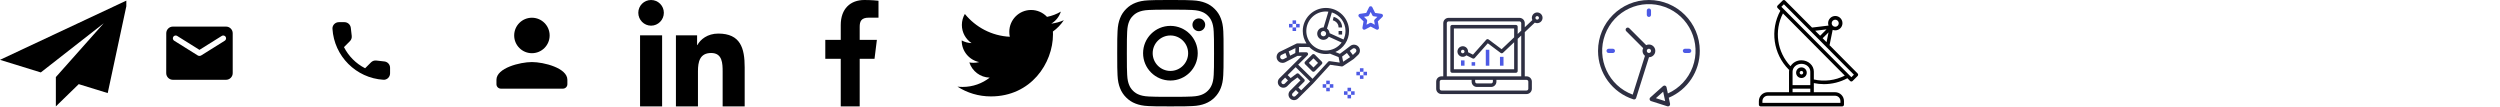
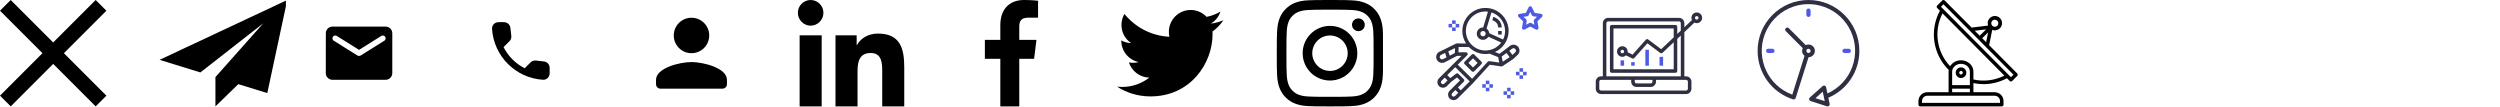
<svg xmlns="http://www.w3.org/2000/svg" version="1.1" width="752" height="32" viewBox="0 0 752 32">
-   <svg id="icon-icon-send" width="38" height="32" viewBox="0 0 38 32" x="0" y="0">
+   <svg id="icon-close-black" width="32" height="32" viewBox="0 0 32 32" x="0" y="0">
+     <path d="M32 3.223l-3.223-3.223-12.777 12.777-12.777-12.777-3.223 3.223 12.777 12.777-12.777 12.777 3.223 3.223 12.777-12.777 12.777 12.777 3.223-3.223-12.777-12.777 12.777-12.777z" />
+   </svg>
+   <svg id="icon-icon-send" width="38" height="32" viewBox="0 0 38 32" x="48" y="0">
    <path d="M38.4 0l-38.4 18 12.272 3.788 18.928-14.788-14.397 16.186 0.012 0.004-0.014-0.004v8.814l6.882-6.691 8.718 2.691 6-28z" />
  </svg>
-   <svg id="icon-email-black" width="24" height="32" viewBox="0 0 24 32" x="48" y="0">
+   <svg id="icon-email-black" width="24" height="32" viewBox="0 0 24 32" x="96" y="0">
    <path d="M20 8h-16c-1.1 0-1.99 0.9-1.99 2l-0.010 12c0 1.1 0.9 2 2 2h16c1.1 0 2-0.9 2-2v-12c0-1.1-0.9-2-2-2zM19.6 12.25l-7.070 4.42c-0.32 0.2-0.74 0.2-1.060 0l-7.070-4.42c-0.25-0.16-0.4-0.43-0.4-0.72 0-0.67 0.73-1.070 1.3-0.72l6.7 4.19 6.7-4.19c0.57-0.35 1.3 0.050 1.3 0.72 0 0.29-0.15 0.56-0.4 0.72z" />
  </svg>
-   <svg id="icon-phone-black" width="24" height="32" viewBox="0 0 24 32" x="96" y="0">
+   <svg id="icon-phone-black" width="24" height="32" viewBox="0 0 24 32" x="144" y="0">
    <path d="M19.635 18.487l-2.451-0.28c-0.589-0.067-1.167 0.135-1.582 0.55l-1.775 1.775c-2.731-1.389-4.969-3.618-6.359-6.359l1.785-1.785c0.415-0.415 0.618-0.994 0.55-1.582l-0.28-2.432c-0.116-0.975-0.936-1.708-1.92-1.708h-1.669c-1.090 0-1.997 0.907-1.93 1.997 0.511 8.24 7.102 14.821 15.332 15.332 1.090 0.068 1.997-0.839 1.997-1.93v-1.669c0.010-0.975-0.724-1.795-1.698-1.911z" />
  </svg>
-   <svg id="icon-person-black-18dp-1" width="32" height="32" viewBox="0 0 32 32" x="144" y="0">
+   <svg id="icon-person-black" width="32" height="32" viewBox="0 0 32 32" x="192" y="0">
    <path d="M16 16c2.947 0 5.333-2.387 5.333-5.333s-2.387-5.333-5.333-5.333c-2.947 0-5.333 2.387-5.333 5.333s2.387 5.333 5.333 5.333zM16 18.667c-3.56 0-10.667 1.787-10.667 5.333v1.333c0 0.733 0.6 1.333 1.333 1.333h18.667c0.733 0 1.333-0.6 1.333-1.333v-1.333c0-3.547-7.107-5.333-10.667-5.333z" />
  </svg>
-   <svg id="icon-linkedin" width="32" height="32" viewBox="0 0 32 32" x="192" y="0">
+   <svg id="icon-linkedin" width="32" height="32" viewBox="0 0 32 32" x="240" y="0">
    <path d="M31.992 32v-0.001h0.008v-11.736c0-5.741-1.236-10.164-7.948-10.164-3.227 0-5.392 1.771-6.276 3.449h-0.093v-2.913h-6.364v21.364h6.627v-10.579c0-2.785 0.528-5.479 3.977-5.479 3.399 0 3.449 3.179 3.449 5.657v10.401h6.62z" />
    <path d="M0.528 10.636h6.635v21.364h-6.635v-21.364z" />
    <path d="M3.843-0c-2.121 0-3.843 1.721-3.843 3.843s1.721 3.879 3.843 3.879c2.121 0 3.843-1.757 3.843-3.879-0.001-2.121-1.723-3.843-3.843-3.843v0z" />
  </svg>
-   <svg id="icon-facebook" width="32" height="32" viewBox="0 0 32 32" x="240" y="0">
+   <svg id="icon-facebook" width="32" height="32" viewBox="0 0 32 32" x="288" y="0">
    <path d="M21.329 5.313h2.921v-5.088c-0.504-0.069-2.237-0.225-4.256-0.225-4.212 0-7.097 2.649-7.097 7.519v4.481h-4.648v5.688h4.648v14.312h5.699v-14.311h4.46l0.708-5.688h-5.169v-3.919c0.001-1.644 0.444-2.769 2.735-2.769z" />
  </svg>
-   <svg id="icon-twitter" width="32" height="32" viewBox="0 0 32 32" x="288" y="0">
+   <svg id="icon-twitter" width="32" height="32" viewBox="0 0 32 32" x="336" y="0">
    <path d="M32 6.078c-1.19 0.522-2.458 0.868-3.78 1.036 1.36-0.812 2.398-2.088 2.886-3.626-1.268 0.756-2.668 1.29-4.16 1.588-1.204-1.282-2.92-2.076-4.792-2.076-3.632 0-6.556 2.948-6.556 6.562 0 0.52 0.044 1.020 0.152 1.496-5.454-0.266-10.28-2.88-13.522-6.862-0.566 0.982-0.898 2.106-0.898 3.316 0 2.272 1.17 4.286 2.914 5.452-1.054-0.020-2.088-0.326-2.964-0.808 0 0.020 0 0.046 0 0.072 0 3.188 2.274 5.836 5.256 6.446-0.534 0.146-1.116 0.216-1.72 0.216-0.42 0-0.844-0.024-1.242-0.112 0.85 2.598 3.262 4.508 6.13 4.57-2.232 1.746-5.066 2.798-8.134 2.798-0.538 0-1.054-0.024-1.57-0.090 2.906 1.874 6.35 2.944 10.064 2.944 12.072 0 18.672-10 18.672-18.668 0-0.29-0.010-0.57-0.024-0.848 1.302-0.924 2.396-2.078 3.288-3.406z" />
  </svg>
-   <svg id="icon-instagram" width="32" height="32" viewBox="0 0 32 32" x="336" y="0">
+   <svg id="icon-instagram" width="32" height="32" viewBox="0 0 32 32" x="384" y="0">
    <path d="M31.969 9.408c-0.075-1.7-0.35-2.869-0.744-3.882-0.406-1.075-1.031-2.038-1.85-2.838-0.8-0.813-1.769-1.444-2.832-1.844-1.019-0.394-2.182-0.669-3.882-0.744-1.713-0.081-2.257-0.1-6.601-0.1s-4.888 0.019-6.595 0.094c-1.7 0.075-2.869 0.35-3.882 0.744-1.075 0.406-2.038 1.031-2.838 1.85-0.813 0.8-1.444 1.769-1.844 2.832-0.394 1.019-0.669 2.182-0.744 3.882-0.081 1.713-0.1 2.257-0.1 6.601s0.019 4.888 0.094 6.595c0.075 1.7 0.35 2.869 0.744 3.882 0.406 1.075 1.038 2.038 1.85 2.838 0.8 0.813 1.769 1.444 2.832 1.844 1.019 0.394 2.182 0.669 3.882 0.744 1.706 0.075 2.25 0.094 6.595 0.094s4.888-0.019 6.595-0.094c1.7-0.075 2.869-0.35 3.882-0.744 2.151-0.831 3.851-2.532 4.682-4.682 0.394-1.019 0.669-2.182 0.744-3.882 0.075-1.707 0.094-2.25 0.094-6.595s-0.006-4.888-0.081-6.595zM29.087 22.473c-0.069 1.563-0.331 2.407-0.55 2.969-0.538 1.394-1.644 2.5-3.038 3.038-0.563 0.219-1.413 0.481-2.969 0.55-1.688 0.075-2.194 0.094-6.464 0.094s-4.782-0.019-6.464-0.094c-1.563-0.069-2.407-0.331-2.969-0.55-0.694-0.256-1.325-0.663-1.838-1.194-0.531-0.519-0.938-1.144-1.194-1.838-0.219-0.563-0.481-1.413-0.55-2.969-0.075-1.688-0.094-2.194-0.094-6.464s0.019-4.782 0.094-6.464c0.069-1.563 0.331-2.407 0.55-2.969 0.256-0.694 0.663-1.325 1.2-1.838 0.519-0.531 1.144-0.938 1.838-1.194 0.563-0.219 1.413-0.481 2.969-0.55 1.688-0.075 2.194-0.094 6.464-0.094 4.276 0 4.782 0.019 6.464 0.094 1.563 0.069 2.407 0.331 2.969 0.55 0.694 0.256 1.325 0.662 1.838 1.194 0.531 0.519 0.938 1.144 1.194 1.838 0.219 0.563 0.481 1.413 0.55 2.969 0.075 1.688 0.094 2.194 0.094 6.464s-0.019 4.77-0.094 6.458z" />
    <path d="M16.059 7.783c-4.538 0-8.22 3.682-8.22 8.22s3.682 8.22 8.22 8.22c4.538 0 8.22-3.682 8.22-8.22s-3.682-8.22-8.22-8.22zM16.059 21.335c-2.944 0-5.332-2.388-5.332-5.332s2.388-5.332 5.332-5.332c2.944 0 5.332 2.388 5.332 5.332s-2.388 5.332-5.332 5.332z" />
    <path d="M26.524 7.458c0 1.060-0.859 1.919-1.919 1.919s-1.919-0.859-1.919-1.919c0-1.060 0.859-1.919 1.919-1.919s1.919 0.859 1.919 1.919z" />
  </svg>
-   <svg id="icon-astronaut" width="32" height="32" viewBox="0 0 32 32" x="384" y="0">
+   <svg id="icon-astronaut" width="32" height="32" viewBox="0 0 32 32" x="432" y="0">
    <path fill="#4d5ae5" d="M31.974 4.524c-0.063-0.193-0.229-0.333-0.43-0.363l-1.91-0.278-0.855-1.731c-0.179-0.365-0.777-0.365-0.956 0l-0.855 1.731-1.91 0.278c-0.201 0.029-0.367 0.17-0.431 0.363-0.062 0.193-0.011 0.405 0.135 0.547l1.383 1.348-0.326 1.903c-0.034 0.2 0.048 0.402 0.212 0.522 0.166 0.121 0.382 0.135 0.562 0.040l1.709-0.899 1.709 0.899c0.078 0.041 0.164 0.061 0.249 0.061 0.11 0 0.221-0.034 0.314-0.102 0.164-0.119 0.246-0.322 0.212-0.522l-0.326-1.903 1.383-1.348c0.145-0.142 0.197-0.354 0.135-0.547zM29.511 5.851c-0.125 0.122-0.183 0.299-0.153 0.472l0.191 1.114-1-0.526c-0.078-0.041-0.163-0.061-0.249-0.061s-0.17 0.020-0.249 0.061l-1.001 0.526 0.191-1.114c0.030-0.173-0.028-0.349-0.153-0.472l-0.81-0.789 1.119-0.163c0.174-0.025 0.324-0.134 0.402-0.292l0.5-1.013 0.5 1.013c0.078 0.157 0.228 0.267 0.402 0.292l1.119 0.163-0.809 0.789z" />
    <path fill="#4d5ae5" d="M26.133 20.522h-1.067v1.067h1.067v-1.067z" />
    <path fill="#4d5ae5" d="M26.133 22.656h-1.067v1.067h1.067v-1.067z" />
    <path fill="#4d5ae5" d="M27.2 21.589h-1.067v1.067h1.067v-1.067z" />
    <path fill="#4d5ae5" d="M25.067 21.589h-1.067v1.067h1.067v-1.067z" />
    <path fill="#4d5ae5" d="M22.4 26.389h-1.067v1.067h1.067v-1.067z" />
    <path fill="#4d5ae5" d="M22.4 28.522h-1.067v1.067h1.067v-1.067z" />
    <path fill="#4d5ae5" d="M23.467 27.456h-1.067v1.067h1.067v-1.067z" />
    <path fill="#4d5ae5" d="M21.333 27.456h-1.067v1.067h1.067v-1.067z" />
    <path fill="#4d5ae5" d="M16 24.256h-1.067v1.067h1.067v-1.067z" />
    <path fill="#4d5ae5" d="M16 26.389h-1.067v1.067h1.067v-1.067z" />
    <path fill="#4d5ae5" d="M17.067 25.322h-1.067v1.067h1.067v-1.067z" />
    <path fill="#4d5ae5" d="M14.933 25.322h-1.067v1.067h1.067v-1.067z" />
    <path fill="#4d5ae5" d="M5.867 6.122h-1.067v1.067h1.067v-1.067z" />
    <path fill="#4d5ae5" d="M5.867 8.255h-1.067v1.067h1.067v-1.067z" />
    <path fill="#4d5ae5" d="M6.933 7.189h-1.067v1.067h1.067v-1.067z" />
    <path fill="#4d5ae5" d="M4.8 7.189h-1.067v1.067h1.067v-1.067z" />
    <path fill="#2e2f42" d="M24.715 14.159c-0.287-0.388-0.709-0.637-1.188-0.705-0.481-0.068-0.956 0.058-1.34 0.352l-1.252 0.96-1.898 1.417-1.358-0.541c2.421-1.086 4.114-3.508 4.114-6.32 0-3.823-3.123-6.933-6.961-6.933s-6.961 3.11-6.961 6.933c0 1.386 0.414 2.674 1.12 3.758l-2.764-0.024c-0.002 0-0.003 0-0.005 0-0.009 0-0.015 0.004-0.023 0.005-0.053 0.002-0.105 0.013-0.155 0.031-0.013 0.005-0.026 0.008-0.038 0.013-0.006 0.003-0.013 0.003-0.019 0.006l-3.233 1.596c-0.001 0-0.001 0-0.001 0.001l-1.893 0.911c-0.021 0.009-0.042 0.021-0.063 0.035-0.755 0.502-1.012 1.489-0.598 2.295 0.22 0.429 0.595 0.745 1.056 0.889 0.178 0.055 0.359 0.083 0.539 0.083 0.29 0 0.577-0.071 0.839-0.211l1.388-0.738 2.264-1.169 1.357-0.008-5.442 5.416c-0.001 0.001-0.001 0.001-0.002 0.001l-1.339 1.333c-0.316 0.315-0.49 0.732-0.49 1.178s0.174 0.863 0.49 1.179c0.325 0.323 0.752 0.485 1.179 0.485s0.854-0.162 1.18-0.485l1.314-1.309 1.741-1.3 0.901 0.897-1.762 1.754c-0 0.001-0.001 0.001-0.002 0.001l-1.339 1.333c-0.316 0.315-0.49 0.732-0.49 1.178s0.174 0.863 0.49 1.179c0.325 0.323 0.753 0.485 1.18 0.485s0.855-0.162 1.18-0.485l3.482-3.467c0.001-0.001 0.001-0.001 0.001-0.002l1.010-1-0.004-0.004c0.006-0.006 0.015-0.009 0.022-0.015l5.166-5.658 3.471 0.494c0.025 0.004 0.050 0.005 0.075 0.005 0.065 0 0.127-0.015 0.187-0.038 0.018-0.006 0.033-0.015 0.050-0.023 0.019-0.010 0.039-0.015 0.058-0.027l3.213-2.133c0.012-0.008 0.018-0.021 0.029-0.029 0.013-0.010 0.029-0.014 0.041-0.026l1.271-1.191c0.662-0.62 0.753-1.635 0.212-2.362zM2.13 17.77c-0.173 0.093-0.37 0.111-0.558 0.052-0.187-0.058-0.338-0.186-0.427-0.358-0.161-0.314-0.068-0.695 0.214-0.902l1.314-0.632 0.449 1.313-0.992 0.527zM5.628 15.942l-1.548 0.8-0.439-1.283 2.027-1.001-0.040 1.484zM20.727 9.322c0 0.918-0.219 1.785-0.599 2.559l-4.181-1.899c-0.044-0.573-0.341-1.075-0.788-1.388l1.464-4.86c2.378 0.756 4.105 2.974 4.105 5.588zM8.938 9.322c0-3.235 2.644-5.867 5.894-5.867 0.253 0 0.5 0.021 0.745 0.052l-1.432 4.754c-0.019-0.001-0.037-0.006-0.057-0.006-1.033 0-1.873 0.837-1.873 1.867s0.84 1.867 1.873 1.867c0.694 0 1.294-0.383 1.618-0.945l3.862 1.755c-1.075 1.446-2.795 2.39-4.737 2.39-3.25 0-5.894-2.632-5.894-5.867zM14.894 10.122c0 0.441-0.362 0.8-0.806 0.8s-0.806-0.359-0.806-0.8c0-0.441 0.362-0.8 0.806-0.8s0.806 0.359 0.806 0.8zM2.465 25.146c-0.236 0.234-0.619 0.234-0.854 0.001-0.114-0.114-0.176-0.263-0.176-0.423s0.062-0.309 0.176-0.421l0.962-0.958 0.851 0.848-0.959 0.955zM5.679 28.88c-0.236 0.234-0.619 0.235-0.855 0.001-0.114-0.114-0.176-0.263-0.176-0.423s0.062-0.309 0.176-0.421l0.963-0.959 0.852 0.848-0.96 0.955zM9.16 25.411c-0.001 0-0.001 0-0.002 0.001l-1.765 1.76-0.852-0.848 1.763-1.755c0 0 0 0 0-0s0.001-0.001 0.002-0.001c0.040-0.040 0.065-0.088 0.090-0.135 0.007-0.014 0.020-0.026 0.026-0.040 0.017-0.041 0.019-0.085 0.026-0.129 0.003-0.025 0.014-0.047 0.014-0.073 0-0.036-0.013-0.070-0.020-0.106-0.006-0.032-0.006-0.065-0.019-0.095-0.020-0.050-0.055-0.094-0.091-0.138-0.010-0.012-0.014-0.027-0.025-0.038 0 0 0 0-0.001 0s-0.001-0.002-0.001-0.002l-1.607-1.6c-0.017-0.017-0.039-0.024-0.058-0.038-0.028-0.022-0.055-0.042-0.087-0.058-0.030-0.015-0.061-0.024-0.093-0.033-0.034-0.010-0.067-0.017-0.103-0.020-0.033-0.002-0.063 0.001-0.095 0.005-0.036 0.004-0.069 0.009-0.104 0.020-0.034 0.011-0.063 0.027-0.094 0.045-0.020 0.011-0.042 0.015-0.061 0.029l-1.773 1.324-0.901-0.897 2.399-2.386 4.361 4.289-0.928 0.919zM15.979 18.394c-0.015-0.002-0.030 0.004-0.045 0.003-0.039-0.002-0.076 0.001-0.115 0.007-0.030 0.005-0.059 0.011-0.088 0.021-0.034 0.012-0.065 0.028-0.097 0.047-0.030 0.018-0.057 0.037-0.083 0.061-0.013 0.011-0.028 0.017-0.040 0.029l-4.698 5.146-4.328-4.257 2.833-2.818c0.209-0.208 0.21-0.546 0.002-0.755-0.105-0.105-0.243-0.157-0.381-0.156v-0.001l-2.219 0.013 0.028-1.607 3.104 0.027c1.265 1.294 3.029 2.101 4.981 2.101 0.437 0 0.864-0.045 1.279-0.123 0.040 0.032 0.079 0.065 0.13 0.085l2.41 0.96 0.152 0.758 0.178 0.885-3.003-0.427zM20.020 18.572l-0.313-1.558 1.446-1.080 0.947 1.257-2.080 1.381zM23.774 15.741l-0.838 0.785-0.931-1.236 0.831-0.637c0.155-0.119 0.351-0.168 0.543-0.143 0.193 0.027 0.364 0.128 0.48 0.284 0.217 0.292 0.18 0.699-0.085 0.947z" />
    <path fill="#2e2f42" d="M13.602 18.544l-2.143-2.133c-0.207-0.207-0.545-0.207-0.753 0l-2.142 2.133c-0.1 0.101-0.157 0.236-0.157 0.378s0.056 0.278 0.157 0.378l2.142 2.133c0.104 0.103 0.241 0.155 0.377 0.155s0.273-0.052 0.376-0.155l2.143-2.133c0.1-0.1 0.157-0.236 0.157-0.378s-0.057-0.278-0.157-0.378zM11.083 20.303l-1.387-1.381 1.387-1.381 1.387 1.381-1.387 1.381z" />
    <path fill="#2e2f42" d="M17.164 5.071l-0.258 1.036c0.071 0.018 1.738 0.452 1.738 2.149h1.067c-0-2.017-1.666-2.965-2.547-3.185z" />
    <path fill="#2e2f42" d="M19.711 9.322h-1.067v1.067h1.067v-1.067z" />
  </svg>
-   <svg id="icon-diagram" width="32" height="32" viewBox="0 0 32 32" x="432" y="0">
+   <svg id="icon-diagram" width="32" height="32" viewBox="0 0 32 32" x="480" y="0">
    <path fill="#4d5ae5" d="M14.925 14.965h1.066v4.798h-1.066v-4.797z" />
    <path fill="#4d5ae5" d="M19.19 17.097h1.066v2.665h-1.066v-2.665z" />
    <path fill="#4d5ae5" d="M10.661 18.696h1.066v1.066h-1.066v-1.066z" />
    <path fill="#4d5ae5" d="M7.463 18.163h1.066v1.599h-1.066v-1.599z" />
    <path fill="#2e2f42" d="M1.599 28.291h25.587c0.883 0 1.599-0.716 1.599-1.599v-2.132c0-0.883-0.716-1.599-1.599-1.599h-0.533v-13.293l3.028-2.868c0.703 0.346 1.553 0.136 2.013-0.499s0.396-1.508-0.152-2.068-1.42-0.644-2.065-0.198c-0.644 0.446-0.873 1.292-0.542 2.002l-2.281 2.163v-1.23c0-0.883-0.716-1.599-1.599-1.599h-21.322c-0.883 0-1.599 0.716-1.599 1.599v15.992h-0.533c-0.883 0-1.599 0.716-1.599 1.599v2.132c0 0.883 0.716 1.599 1.599 1.599zM30.384 4.837c0.294 0 0.533 0.239 0.533 0.533s-0.239 0.533-0.533 0.533c-0.294 0-0.533-0.239-0.533-0.533s0.239-0.533 0.533-0.533zM3.198 6.969c0-0.294 0.239-0.533 0.533-0.533h21.322c0.294 0 0.533 0.239 0.533 0.533v2.239l-1.066 1.013v-2.186c0-0.294-0.239-0.533-0.533-0.533h-19.19c-0.294 0-0.533 0.239-0.533 0.533v13.326c0 0.294 0.239 0.533 0.533 0.533h19.19c0.294 0 0.533-0.239 0.533-0.533v-9.674l1.066-1.010v12.284h-22.388v-15.992zM7.996 13.899c-0.721-0.002-1.354 0.478-1.546 1.174s0.105 1.433 0.725 1.801c0.62 0.368 1.41 0.276 1.928-0.226l1.853 0.93c0.215 0.108 0.476 0.057 0.636-0.123l3.939-4.431 3.872 2.901c0.208 0.156 0.498 0.139 0.686-0.039l3.365-3.188v8.131h-18.124v-12.26h18.124v2.66l-3.771 3.572-3.904-2.927c-0.222-0.166-0.534-0.135-0.718 0.072l-3.993 4.493-1.493-0.746c0.011-0.064 0.018-0.129 0.020-0.193 0-0.883-0.716-1.599-1.599-1.599zM8.529 15.498c0 0.294-0.239 0.533-0.533 0.533s-0.533-0.239-0.533-0.533c0-0.294 0.239-0.533 0.533-0.533s0.533 0.239 0.533 0.533zM11.727 24.027h5.331v0.533c0 0.294-0.239 0.533-0.533 0.533h-4.264c-0.294 0-0.533-0.239-0.533-0.533v-0.533zM1.066 24.56c0-0.294 0.239-0.533 0.533-0.533h9.062v0.533c0 0.883 0.716 1.599 1.599 1.599h4.264c0.883 0 1.599-0.716 1.599-1.599v-0.533h9.062c0.294 0 0.533 0.239 0.533 0.533v2.132c0 0.294-0.239 0.533-0.533 0.533h-25.587c-0.294 0-0.533-0.239-0.533-0.533v-2.132z" />
  </svg>
-   <svg id="icon-clock" width="32" height="32" viewBox="0 0 32 32" x="480" y="0">
+   <svg id="icon-clock" width="32" height="32" viewBox="0 0 32 32" x="528" y="0">
    <path fill="#2e2f42" d="M31.297 15.301c-0.002-8.452-6.855-15.303-15.308-15.301s-15.303 6.855-15.301 15.308c0.001 6.658 4.307 12.551 10.649 14.576 0.061 0.019 0.124 0.029 0.187 0.029 0.121-0 0.239-0.032 0.342-0.094 0.135-0.080 0.236-0.207 0.283-0.356l3.865-12.25c1.057-0.005 1.909-0.866 1.903-1.923s-0.866-1.909-1.923-1.903c-0.284 0.001-0.565 0.067-0.82 0.191l-5.106-5.107c-0.253-0.245-0.657-0.238-0.902 0.016-0.239 0.247-0.239 0.639 0 0.886l5.103 5.109c-0.392 0.799-0.168 1.764 0.536 2.309l-3.683 11.673c-7.278-2.681-11.004-10.754-8.323-18.032s10.754-11.004 18.032-8.323c7.278 2.681 11.004 10.754 8.323 18.032-1.31 3.556-4.001 6.431-7.462 7.973l-0.398-1.874c-0.073-0.345-0.411-0.565-0.756-0.492-0.109 0.023-0.209 0.074-0.293 0.148l-3.837 3.426c-0.263 0.234-0.287 0.637-0.052 0.9 0.076 0.085 0.174 0.149 0.283 0.184l4.899 1.564c0.335 0.108 0.694-0.077 0.802-0.412 0.034-0.106 0.040-0.219 0.017-0.328l-0.391-1.839c5.664-2.388 9.342-7.942 9.329-14.089zM15.992 14.664c0.352 0 0.638 0.286 0.638 0.638s-0.286 0.638-0.638 0.638c-0.352 0-0.638-0.285-0.638-0.638s0.285-0.638 0.638-0.638zM18.093 29.528l2.184-1.948 0.603 2.84-2.787-0.892z" />
    <path fill="#4d5ae5" d="M15.354 3.185v1.275c0 0.352 0.285 0.638 0.638 0.638s0.638-0.285 0.638-0.638v-1.275c0-0.352-0.286-0.638-0.638-0.638s-0.638 0.286-0.638 0.638z" />
    <path fill="#4d5ae5" d="M3.876 14.664c-0.352 0-0.638 0.286-0.638 0.638s0.285 0.638 0.638 0.638h1.275c0.352 0 0.638-0.285 0.638-0.638s-0.285-0.638-0.638-0.638h-1.275z" />
    <path fill="#4d5ae5" d="M28.108 15.939c0.352 0 0.638-0.285 0.638-0.638s-0.285-0.638-0.638-0.638h-1.275c-0.352 0-0.638 0.286-0.638 0.638s0.286 0.638 0.638 0.638h1.275z" />
  </svg>
-   <svg id="icon-antenna" width="32" height="32" viewBox="0 0 32 32" x="528" y="0">
+   <svg id="icon-antenna" width="32" height="32" viewBox="0 0 32 32" x="576" y="0">
    <path d="M30.773 22.098l-8.443-8.505 0.937-4.615c0.242 0.094 0.499 0.144 0.758 0.146h0.006c1.192 0.014 2.17-0.941 2.184-2.133s-0.941-2.17-2.133-2.184c-1.192-0.014-2.17 0.941-2.184 2.133-0.003 0.255 0.039 0.509 0.125 0.749l-4.96 0.605-8.091-8.133c-0.099-0.101-0.235-0.159-0.377-0.16-0.14 0.001-0.274 0.056-0.373 0.155l-1.513 1.504c-0.208 0.208-0.208 0.546 0 0.754l0.814 0.826c-3.153 5.798-2.129 12.978 2.519 17.663 0.043 0.041 0.092 0.074 0.146 0.098-0.034 0.18-0.051 0.364-0.052 0.547v6.187h-6.4c-1.472 0.002-2.665 1.195-2.667 2.667v1.067c0 0.295 0.239 0.533 0.533 0.533h24.533c0.295 0 0.533-0.239 0.533-0.533v-1.067c-0.002-1.472-1.195-2.665-2.667-2.667h-6.4v-2.742c1.003 0.21 2.024 0.317 3.049 0.32 2.458-0.003 4.877-0.615 7.040-1.783l0.818 0.823c0.099 0.101 0.235 0.159 0.377 0.16 0.14-0.001 0.274-0.056 0.373-0.155l1.513-1.504c0.208-0.208 0.208-0.546 0-0.754zM23.28 6.233c0.418-0.415 1.093-0.414 1.509 0.004s0.414 1.093-0.004 1.508c-0.2 0.199-0.47 0.31-0.752 0.31h-0.003c-0.589-0.003-1.064-0.483-1.061-1.072 0.002-0.282 0.115-0.552 0.314-0.751h-0.002zM22.024 9.738l-0.598 2.946-1.175-1.182 1.774-1.763zM21.419 8.836l-1.92 1.909-1.485-1.493 3.405-0.415zM24.004 28.8c0.884 0 1.6 0.716 1.6 1.6v0.533h-23.467v-0.533c0-0.884 0.716-1.6 1.6-1.6h20.267zM16.537 26.667v1.067h-5.333v-1.067h5.333zM11.204 25.6v-4.053c0-1.294 1.196-2.347 2.667-2.347s2.667 1.053 2.667 2.347v4.053h-5.333zM17.604 23.904v-2.357c0-1.882-1.675-3.413-3.733-3.413-1.331-0.020-2.576 0.657-3.281 1.786-4.058-4.274-4.971-10.645-2.279-15.887l18.602 18.708c-2.872 1.461-6.165 1.873-9.309 1.163zM28.893 23.22l-21.057-21.181 0.755-0.752 7.935 7.98c0.004 0 0.006 0.007 0.010 0.010l13.115 13.191-0.757 0.752z" />
    <path d="M13.876 20.267h-0.005c-0.884-0.001-1.601 0.714-1.602 1.598s0.714 1.601 1.598 1.602h0.005c0.884 0.001 1.601-0.714 1.602-1.598s-0.714-1.601-1.598-1.602zM14.249 22.245c-0.1 0.1-0.236 0.156-0.378 0.155-0.295-0.002-0.532-0.242-0.531-0.536 0.001-0.141 0.057-0.276 0.157-0.375s0.233-0.154 0.373-0.155c0.295 0.002 0.532 0.242 0.531 0.536-0.001 0.141-0.057 0.276-0.157 0.375h0.005z" />
  </svg>
</svg>
